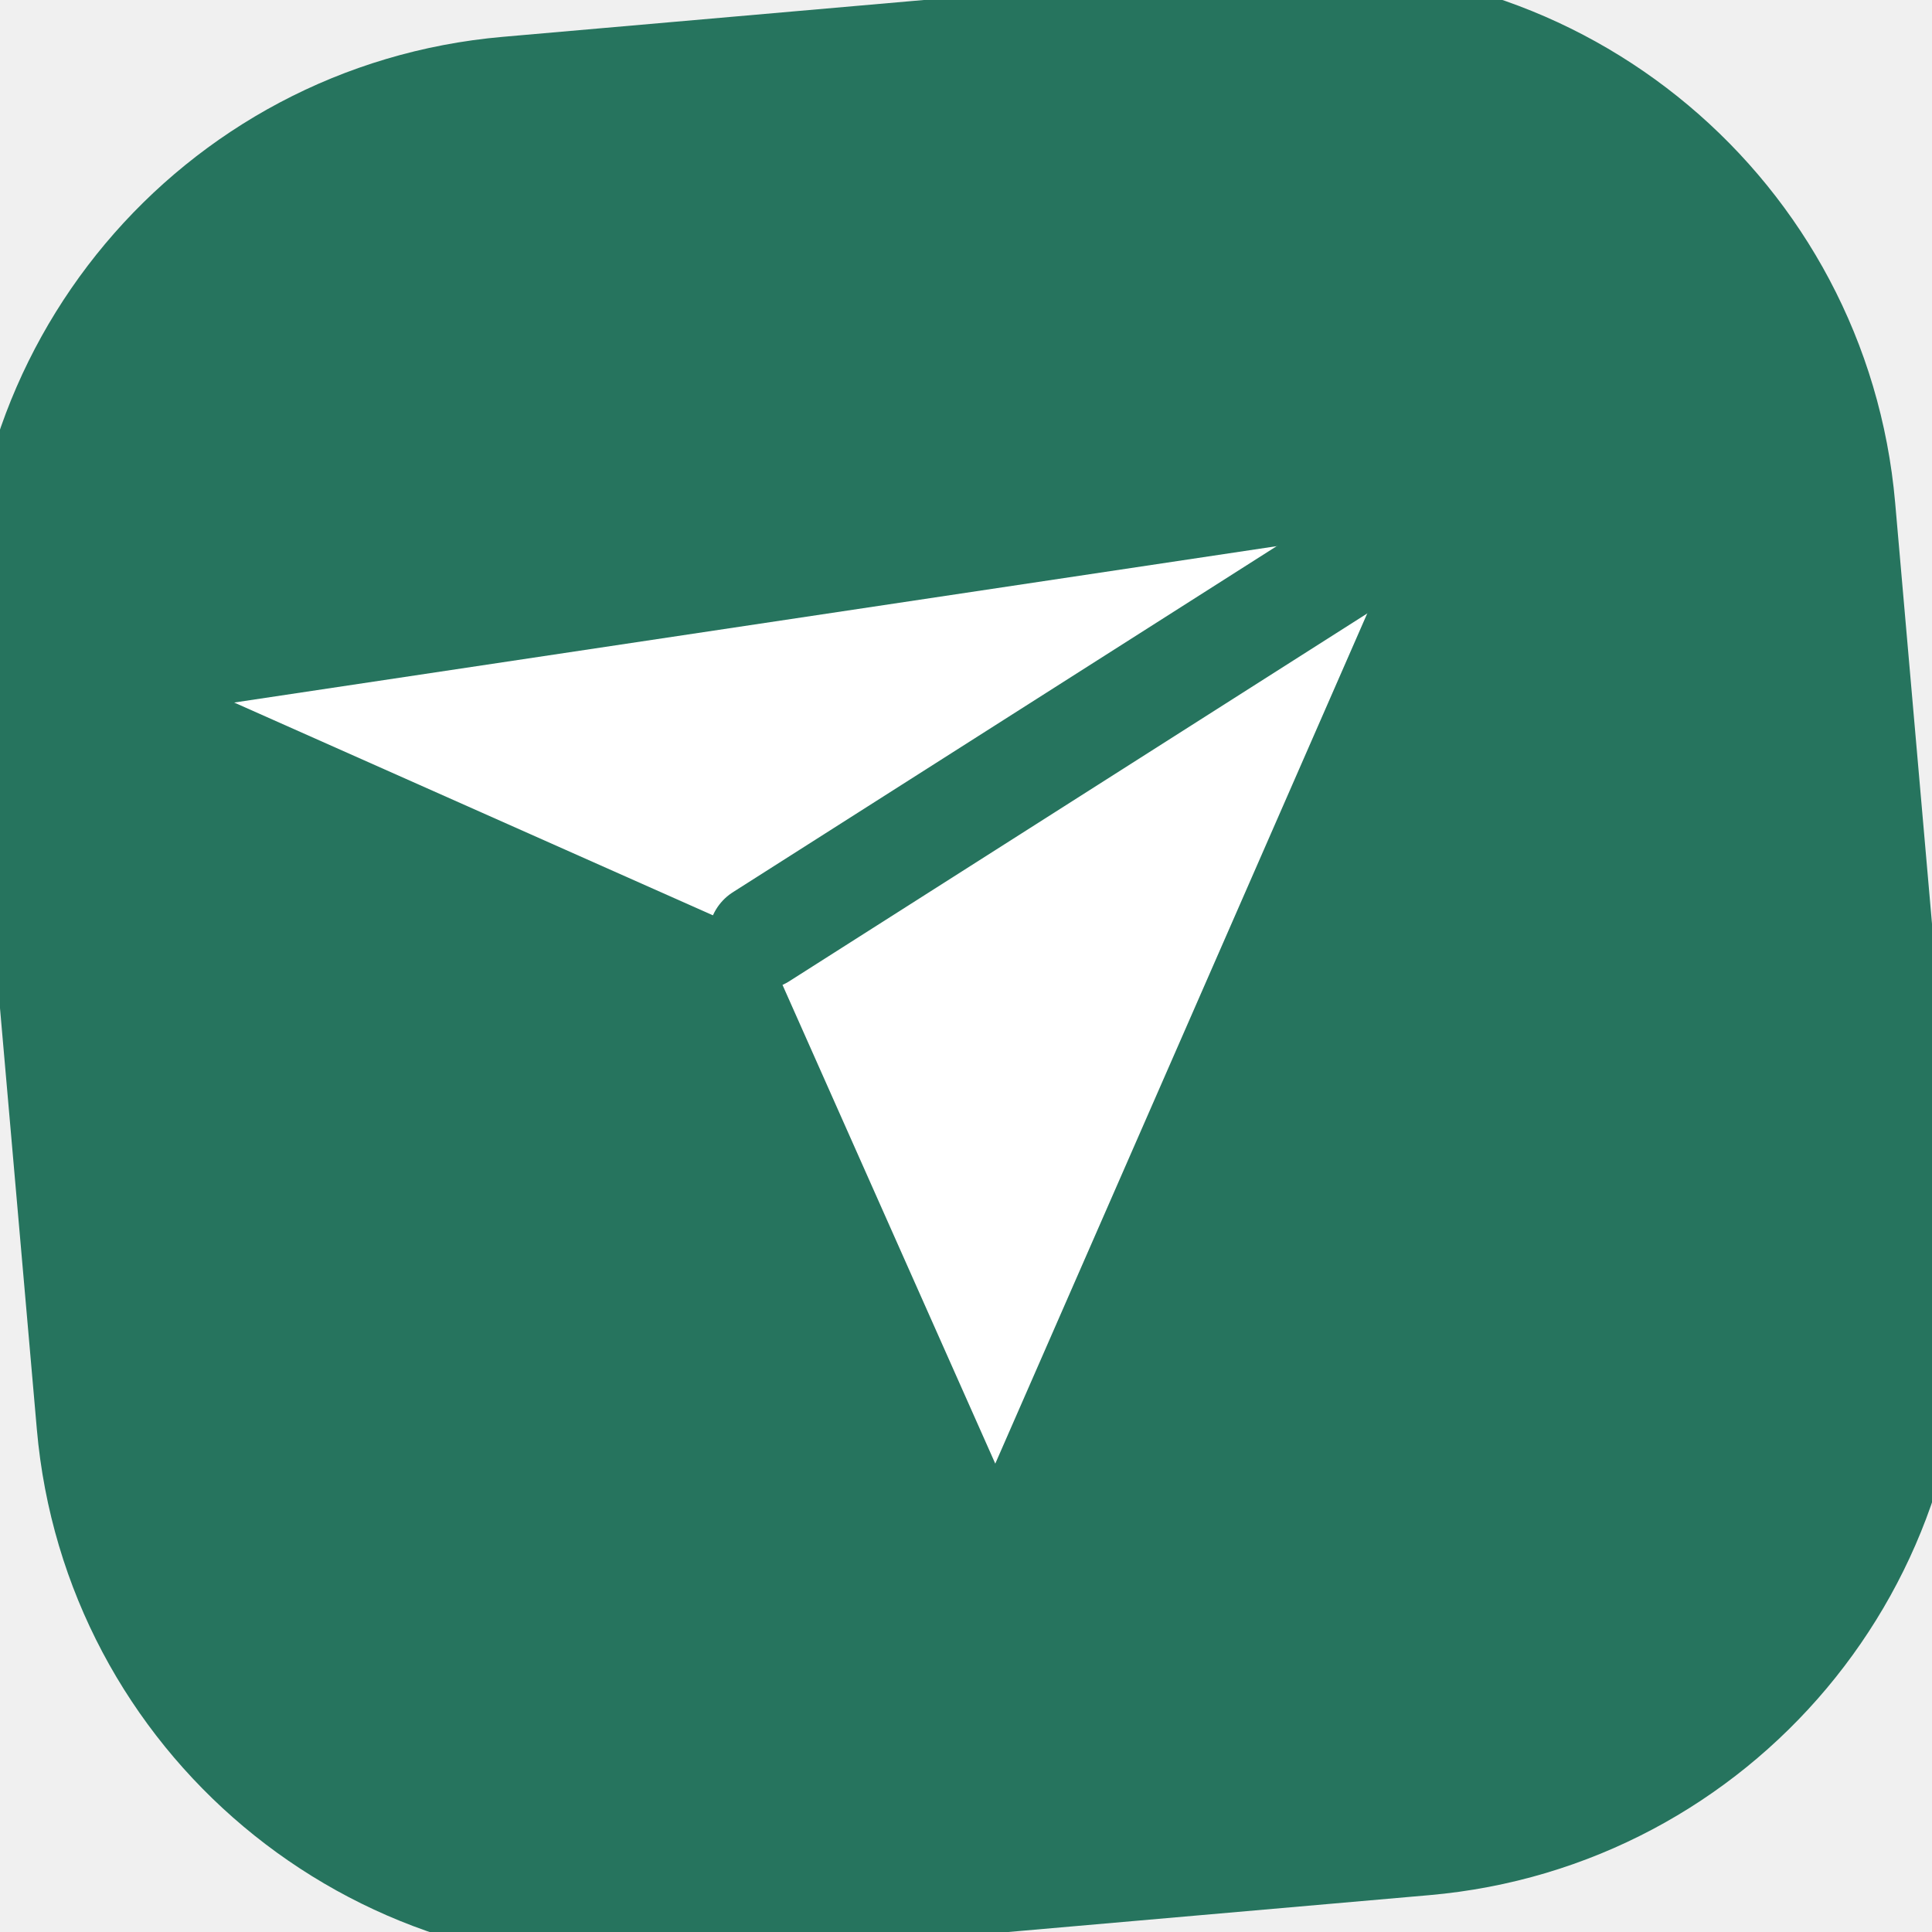
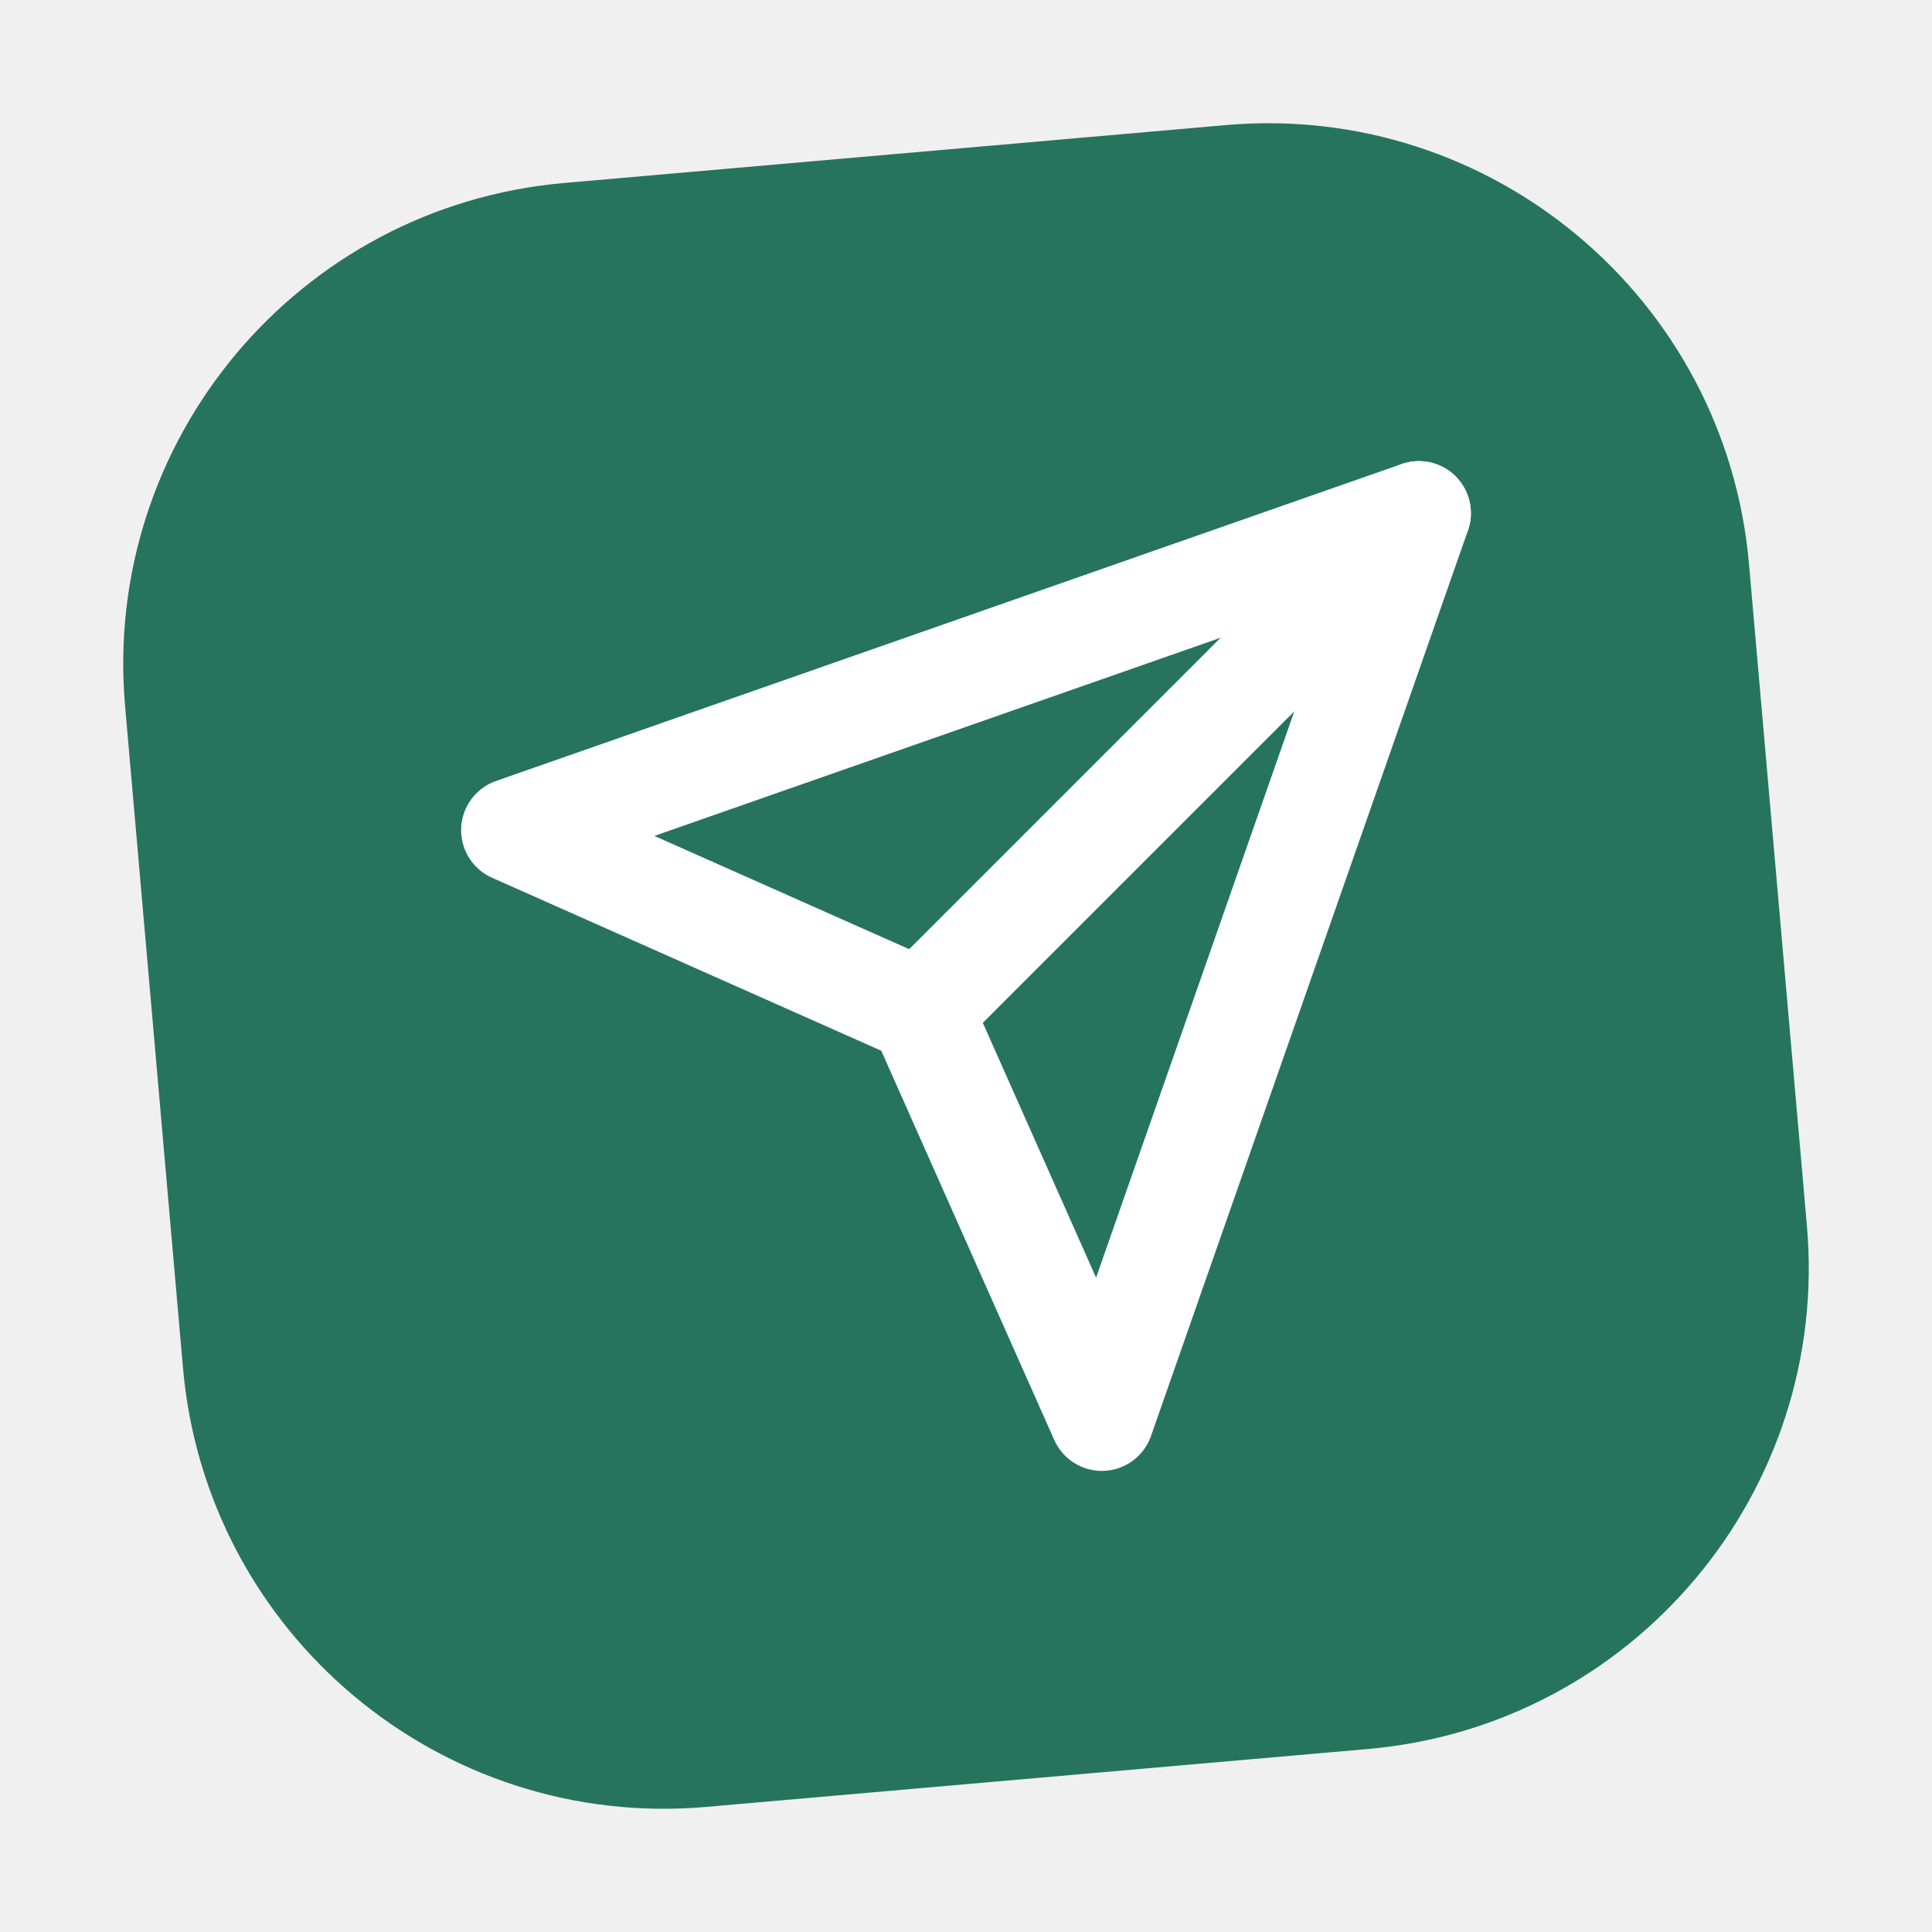
- <svg xmlns="http://www.w3.org/2000/svg" width="33" height="33" viewBox="0 0 33 33" fill="none">
-   <g transform="rotate(-5 16.5 16.5)">
-     <rect width="33" height="33" rx="10" fill="#26745E" />
-     <g transform="rotate(5 16.5 16.5)">
-       <path d="M24 9L17 25L13 16L4 12L24 9Z" fill="white" />
-       <path d="M24 9L13 16" stroke="#26745E" stroke-width="1.8" stroke-linecap="round" stroke-linejoin="round" />
+ <svg xmlns="http://www.w3.org/2000/svg" viewBox="0 0 64 64">
+   <g transform="rotate(-5 32 32)">
+     <rect x="5" y="5" width="54" height="54" rx="16" fill="#26745e" />
+     <g transform="rotate(5 32 32) translate(14 14) scale(1.5)" fill="none" stroke="white" stroke-width="2.3" stroke-linecap="round" stroke-linejoin="round">
+       <path d="m22 2-7 20-4-9-9-4Z" />
+       <path d="M22 2 11 13" />
    </g>
  </g>
</svg>
